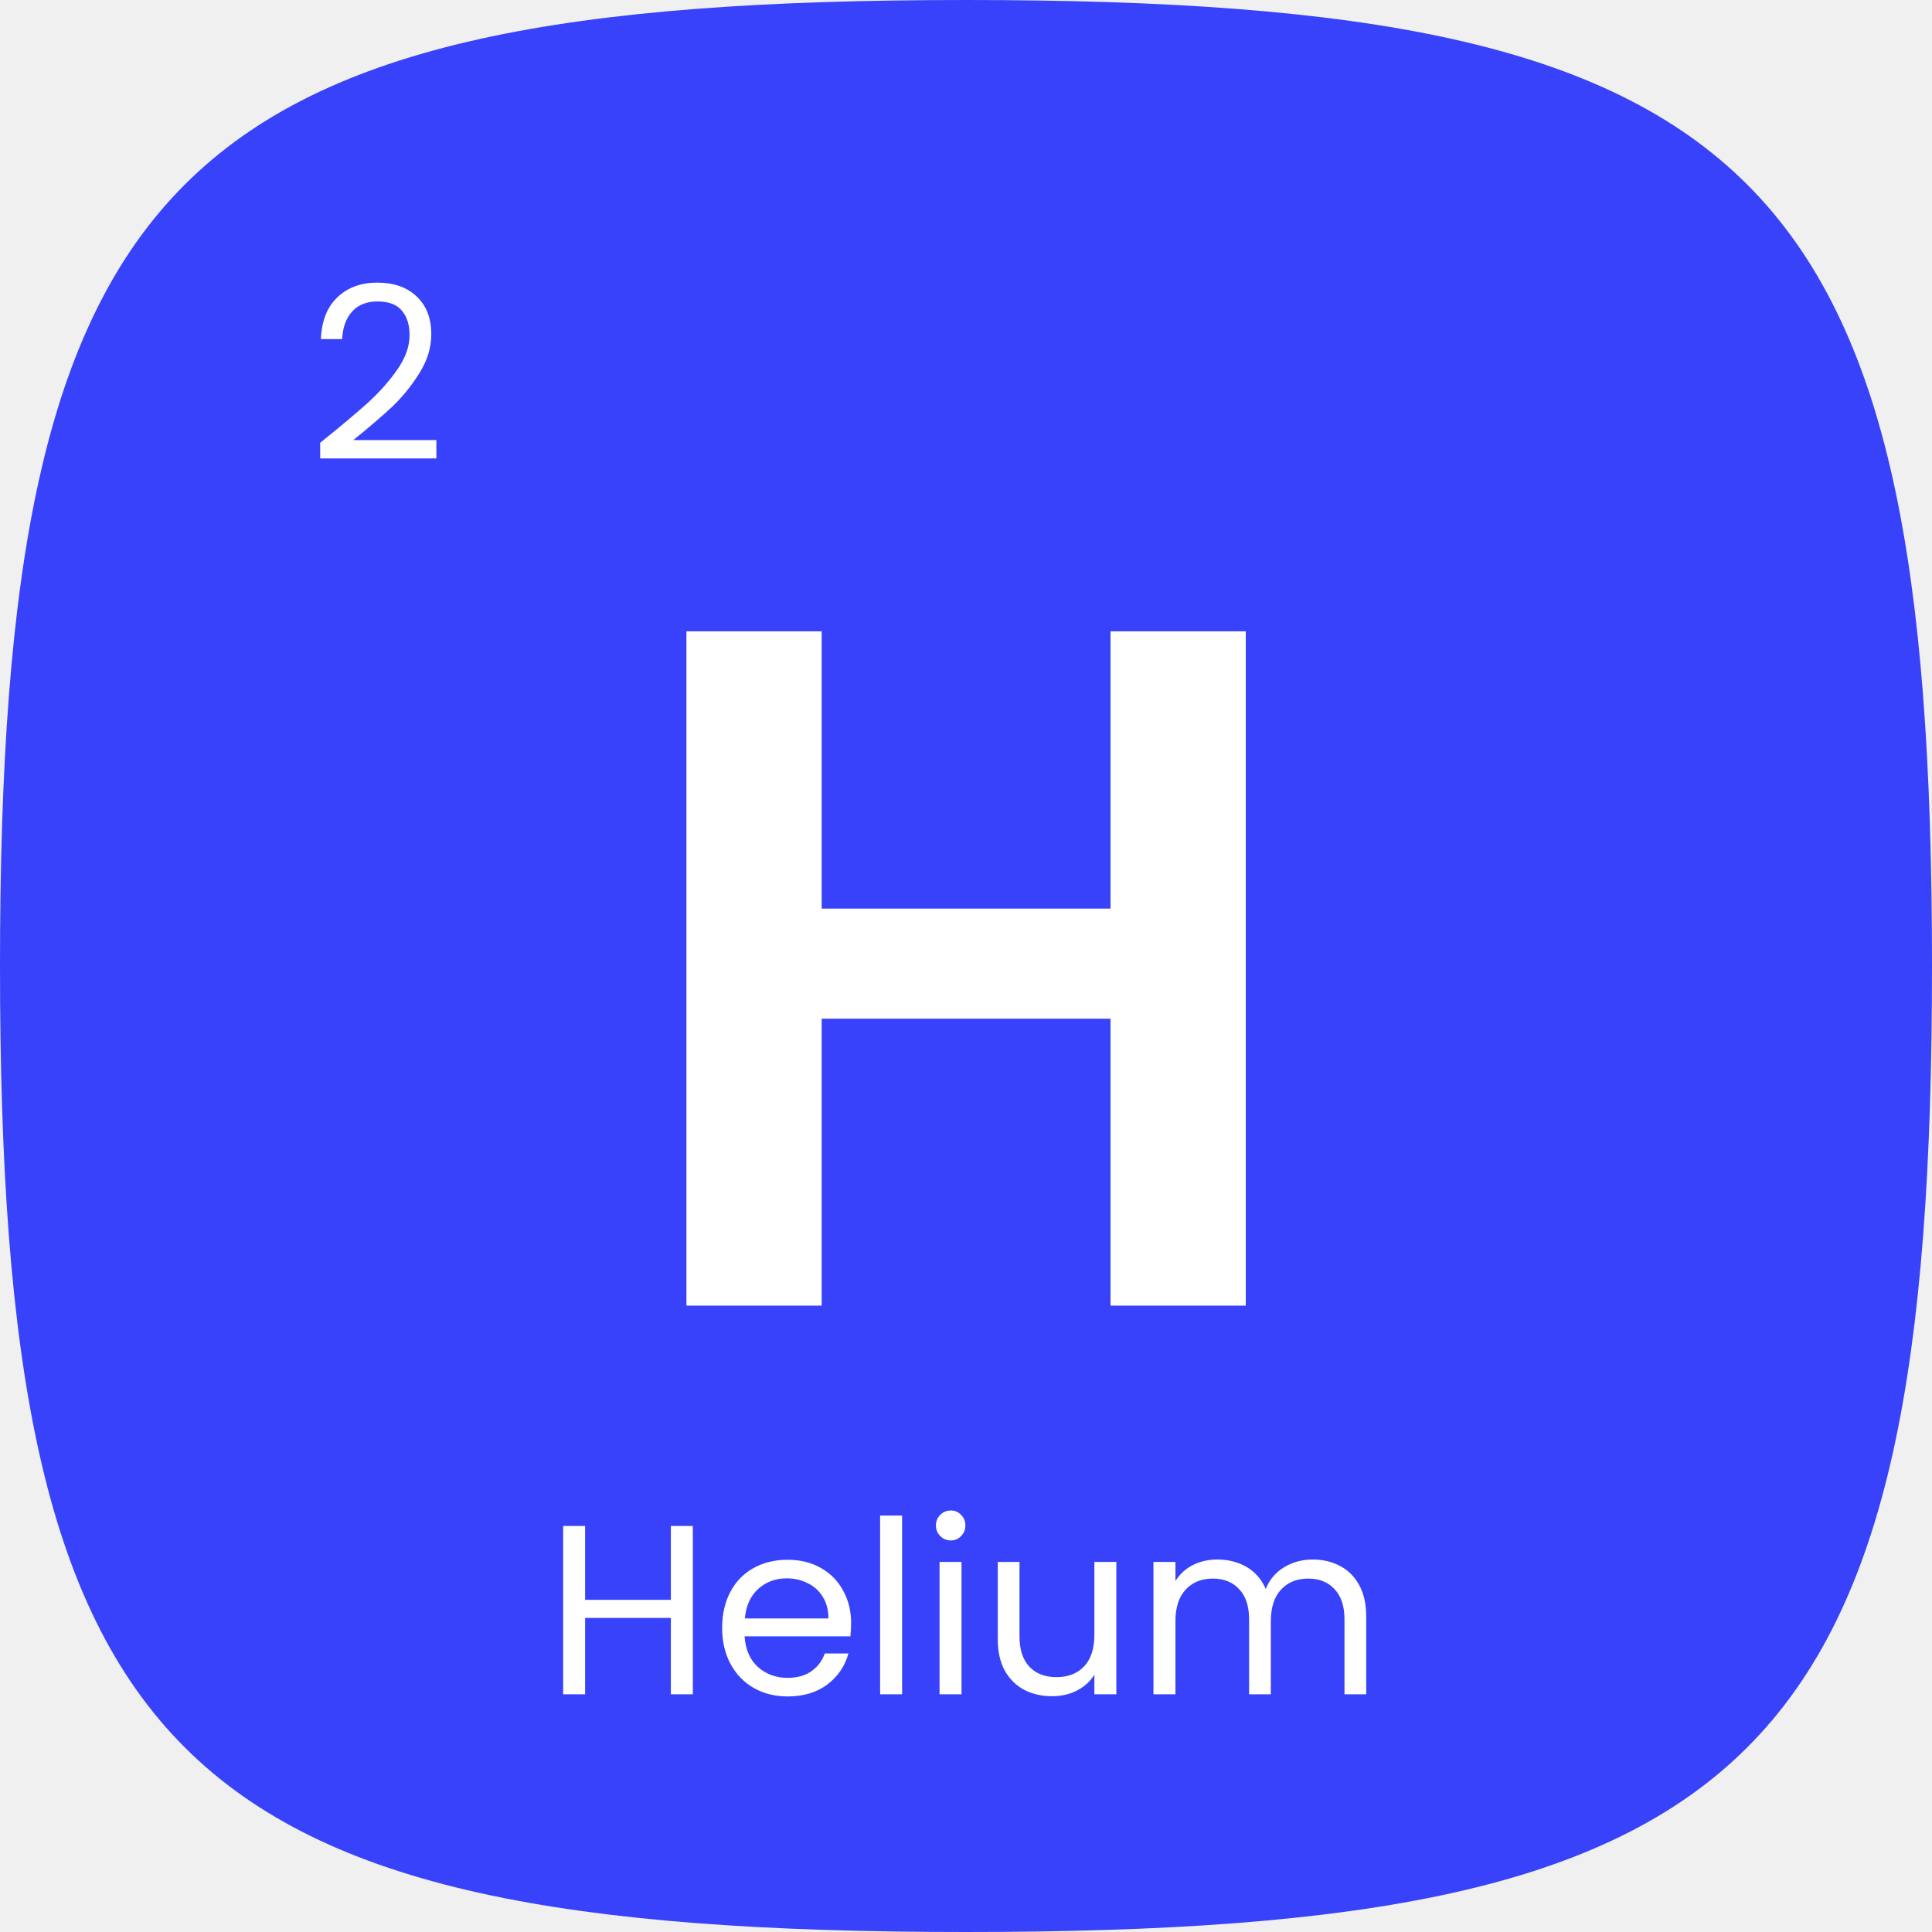
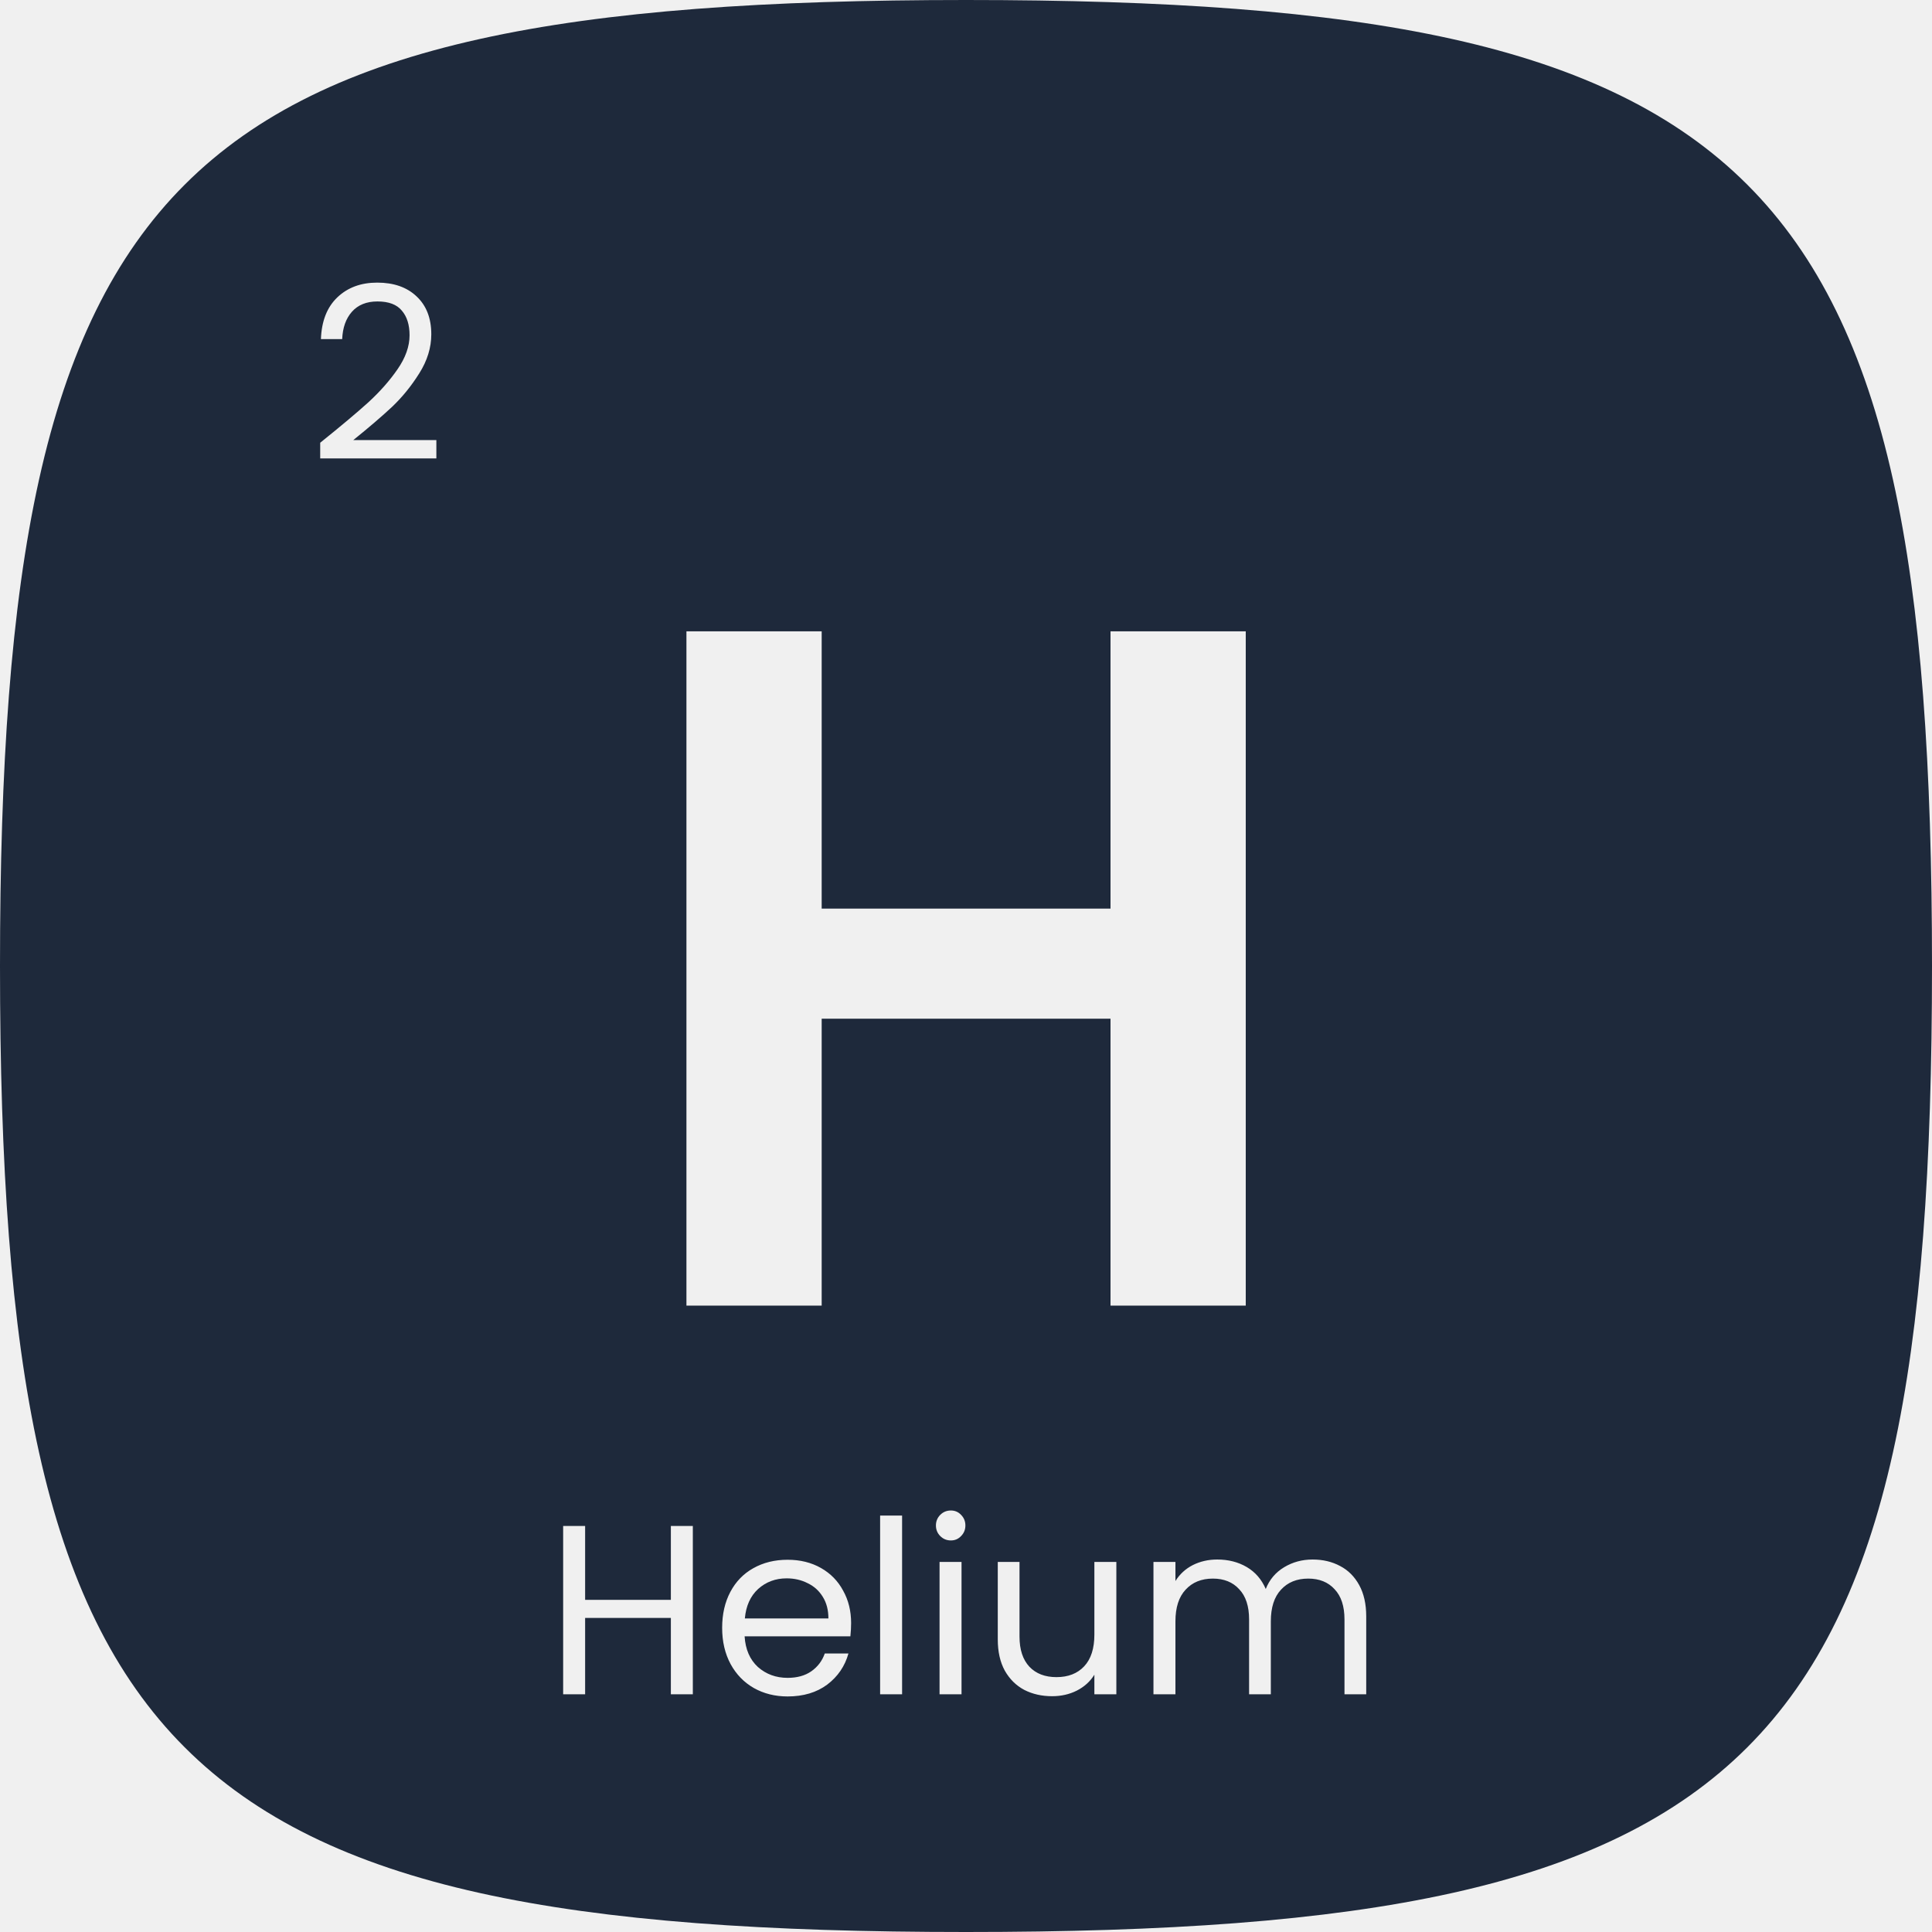
<svg xmlns="http://www.w3.org/2000/svg" width="512" height="512" viewBox="0 0 512 512" fill="none">
-   <g clip-path="url(#clip0_18_361)">
-     <path d="M6 256C6 50.125 50.125 6 256 6C461.875 6 506 50.125 506 256C506 461.875 461.875 506 256 506C50.125 506 6 461.875 6 256Z" fill="white" />
-     <path fill-rule="evenodd" clip-rule="evenodd" d="M256 0C45.184 0 0 45.184 0 256C0 466.816 45.184 512 256 512C466.816 512 512 466.816 512 256C512 45.184 466.816 0 256 0ZM97.594 106.64C94.522 109.413 90.276 112.976 84.858 117.328V121.488H115.642V116.624H93.626C97.807 113.253 101.242 110.309 103.93 107.792C106.618 105.232 109.007 102.288 111.098 98.96C113.231 95.589 114.298 92.133 114.298 88.592C114.298 84.325 112.996 80.976 110.394 78.544C107.834 76.112 104.356 74.896 99.962 74.896C95.652 74.896 92.132 76.197 89.402 78.8C86.671 81.403 85.22 85.093 85.05 89.872H90.682C90.81 86.843 91.663 84.432 93.242 82.64C94.863 80.805 97.124 79.888 100.026 79.888C103.012 79.888 105.167 80.699 106.49 82.32C107.855 83.899 108.538 86.075 108.538 88.848C108.538 91.792 107.471 94.8 105.338 97.872C103.247 100.901 100.666 103.824 97.594 106.64ZM330.138 346V167.312H294.298V240.784H217.754V167.312H181.914V346H217.754V269.968H294.298V346H330.138ZM183.609 404.392V449H177.785V428.776H155.064V449H149.241V404.392H155.064V423.976H177.785V404.392H183.609ZM225.553 430.12C225.553 431.229 225.489 432.403 225.361 433.64H197.329C197.542 437.096 198.716 439.805 200.849 441.768C203.025 443.688 205.649 444.648 208.721 444.648C211.238 444.648 213.329 444.072 214.993 442.92C216.7 441.725 217.894 440.147 218.577 438.184H224.849C223.91 441.555 222.033 444.307 219.217 446.44C216.401 448.531 212.902 449.576 208.721 449.576C205.393 449.576 202.406 448.829 199.761 447.336C197.158 445.843 195.11 443.731 193.617 441C192.124 438.227 191.377 435.027 191.377 431.4C191.377 427.773 192.102 424.595 193.553 421.864C195.004 419.133 197.03 417.043 199.633 415.592C202.278 414.099 205.308 413.352 208.721 413.352C212.049 413.352 214.993 414.077 217.553 415.528C220.113 416.979 222.076 418.984 223.441 421.544C224.849 424.061 225.553 426.92 225.553 430.12ZM219.537 428.904C219.537 426.685 219.046 424.787 218.065 423.208C217.084 421.587 215.74 420.371 214.033 419.56C212.369 418.707 210.513 418.28 208.465 418.28C205.521 418.28 203.004 419.219 200.913 421.096C198.865 422.973 197.692 425.576 197.393 428.904H219.537ZM239.064 401.64V449H233.24V401.64H239.064ZM251.999 408.232C250.889 408.232 249.951 407.848 249.182 407.08C248.415 406.312 248.031 405.373 248.031 404.264C248.031 403.155 248.415 402.216 249.182 401.448C249.951 400.68 250.889 400.296 251.999 400.296C253.065 400.296 253.961 400.68 254.686 401.448C255.454 402.216 255.839 403.155 255.839 404.264C255.839 405.373 255.454 406.312 254.686 407.08C253.961 407.848 253.065 408.232 251.999 408.232ZM254.814 413.928V449H248.99V413.928H254.814ZM295.844 413.928V449H290.021V443.816C288.911 445.608 287.354 447.016 285.349 448.04C283.386 449.021 281.21 449.512 278.82 449.512C276.09 449.512 273.637 448.957 271.461 447.848C269.284 446.696 267.557 444.989 266.276 442.728C265.039 440.467 264.421 437.715 264.421 434.472V413.928H270.18V433.704C270.18 437.16 271.055 439.827 272.805 441.704C274.554 443.539 276.943 444.456 279.973 444.456C283.087 444.456 285.54 443.496 287.333 441.576C289.125 439.656 290.021 436.861 290.021 433.192V413.928H295.844ZM347.854 413.288C350.585 413.288 353.017 413.864 355.15 415.016C357.283 416.125 358.969 417.811 360.206 420.072C361.443 422.333 362.062 425.085 362.062 428.328V449H356.302V429.16C356.302 425.661 355.427 422.995 353.678 421.16C351.971 419.283 349.646 418.344 346.702 418.344C343.673 418.344 341.262 419.325 339.47 421.288C337.678 423.208 336.782 426.003 336.782 429.672V449H331.022V429.16C331.022 425.661 330.147 422.995 328.398 421.16C326.691 419.283 324.366 418.344 321.422 418.344C318.393 418.344 315.982 419.325 314.19 421.288C312.398 423.208 311.502 426.003 311.502 429.672V449H305.678V413.928H311.502V418.984C312.654 417.149 314.19 415.741 316.11 414.76C318.073 413.779 320.227 413.288 322.574 413.288C325.518 413.288 328.121 413.949 330.382 415.272C332.643 416.595 334.329 418.536 335.438 421.096C336.419 418.621 338.041 416.701 340.302 415.336C342.563 413.971 345.081 413.288 347.854 413.288Z" fill="#3742FA" />
+   <g clip-path="url(#clip0_121_111)">
+     <path d="M219.537 428.904C219.537 426.685 219.046 424.787 218.065 423.208C217.084 421.587 215.74 420.371 214.033 419.56C212.369 418.707 210.513 418.28 208.465 418.28C205.521 418.28 203.004 419.219 200.913 421.096C198.865 422.973 197.692 425.576 197.393 428.904H219.537Z" fill="#1E293B" />
+     <path fill-rule="evenodd" clip-rule="evenodd" d="M256 0C45.184 0 0 45.184 0 256C0 466.816 45.184 512 256 512C466.816 512 512 466.816 512 256C512 45.184 466.816 0 256 0ZM97.594 106.64C94.522 109.413 90.276 112.976 84.858 117.328V121.488H115.642V116.624H93.626C97.807 113.253 101.242 110.309 103.93 107.792C106.618 105.232 109.007 102.288 111.098 98.96C113.231 95.589 114.298 92.133 114.298 88.592C114.298 84.325 112.996 80.976 110.394 78.544C107.834 76.112 104.356 74.896 99.962 74.896C95.652 74.896 92.132 76.197 89.402 78.8C86.671 81.403 85.22 85.093 85.05 89.872H90.682C90.81 86.843 91.663 84.432 93.242 82.64C94.863 80.805 97.124 79.888 100.026 79.888C103.012 79.888 105.167 80.699 106.49 82.32C107.855 83.899 108.538 86.075 108.538 88.848C108.538 91.792 107.471 94.8 105.338 97.872C103.247 100.901 100.666 103.824 97.594 106.64ZM330.138 346V167.312H294.298V240.784H217.754V167.312H181.914V346H217.754V269.968H294.298V346H330.138ZM183.608 404.392V449H177.785V428.776H155.064V449H149.241V404.392H155.064V423.976H177.785V404.392H183.608ZM225.553 430.12C225.553 431.229 225.489 432.403 225.361 433.64H197.329C197.542 437.096 198.716 439.805 200.849 441.768C203.025 443.688 205.649 444.648 208.721 444.648C211.238 444.648 213.329 444.072 214.993 442.92C216.7 441.725 217.894 440.147 218.577 438.184H224.849C223.91 441.555 222.033 444.307 219.217 446.44C216.401 448.531 212.902 449.576 208.721 449.576C205.393 449.576 202.406 448.829 199.761 447.336C197.158 445.843 195.11 443.731 193.617 441C192.124 438.227 191.377 435.027 191.377 431.4C191.377 427.773 192.102 424.595 193.553 421.864C195.004 419.133 197.03 417.043 199.633 415.592C202.278 414.099 205.308 413.352 208.721 413.352C212.049 413.352 214.993 414.077 217.553 415.528C220.113 416.979 222.076 418.984 223.441 421.544C224.849 424.061 225.553 426.92 225.553 430.12ZM239.065 401.64V449H233.241V401.64H239.065ZM251.999 408.232C250.889 408.232 249.951 407.848 249.182 407.08C248.414 406.312 248.03 405.373 248.03 404.264C248.03 403.155 248.414 402.216 249.182 401.448C249.951 400.68 250.889 400.296 251.999 400.296C253.065 400.296 253.961 400.68 254.686 401.448C255.454 402.216 255.839 403.155 255.839 404.264C255.839 405.373 255.454 406.312 254.686 407.08C253.961 407.848 253.065 408.232 251.999 408.232ZM254.815 413.928V449H248.991V413.928H254.815ZM295.845 413.928V449H290.021V443.816C288.911 445.608 287.354 447.016 285.349 448.04C283.386 449.021 281.21 449.512 278.82 449.512C276.09 449.512 273.637 448.957 271.461 447.848C269.285 446.696 267.556 444.989 266.276 442.728C265.039 440.467 264.421 437.715 264.421 434.472V413.928H270.181V433.704C270.181 437.16 271.055 439.827 272.805 441.704C274.554 443.539 276.943 444.456 279.973 444.456C283.087 444.456 285.54 443.496 287.332 441.576C289.125 439.656 290.021 436.861 290.021 433.192V413.928H295.845ZM347.854 413.288C350.585 413.288 353.017 413.864 355.15 415.016C357.283 416.125 358.969 417.811 360.206 420.072C361.443 422.333 362.062 425.085 362.062 428.328V449H356.302V429.16C356.302 425.661 355.427 422.995 353.678 421.16C351.971 419.283 349.646 418.344 346.702 418.344C343.673 418.344 341.262 419.325 339.47 421.288C337.678 423.208 336.782 426.003 336.782 429.672V449H331.022V429.16C331.022 425.661 330.147 422.995 328.398 421.16C326.691 419.283 324.366 418.344 321.422 418.344C318.393 418.344 315.982 419.325 314.19 421.288C312.398 423.208 311.502 426.003 311.502 429.672V449H305.678V413.928H311.502V418.984C312.654 417.149 314.19 415.741 316.11 414.76C318.073 413.779 320.227 413.288 322.574 413.288C325.518 413.288 328.121 413.949 330.382 415.272C332.643 416.595 334.329 418.536 335.438 421.096C336.419 418.621 338.041 416.701 340.302 415.336C342.563 413.971 345.081 413.288 347.854 413.288Z" fill="#1E293B" />
  </g>
  <defs>
-     <clipPath id="clip0_18_361">
+     <clipPath id="clip0_121_111">
      <rect width="512" height="512" fill="white" />
    </clipPath>
  </defs>
</svg>
